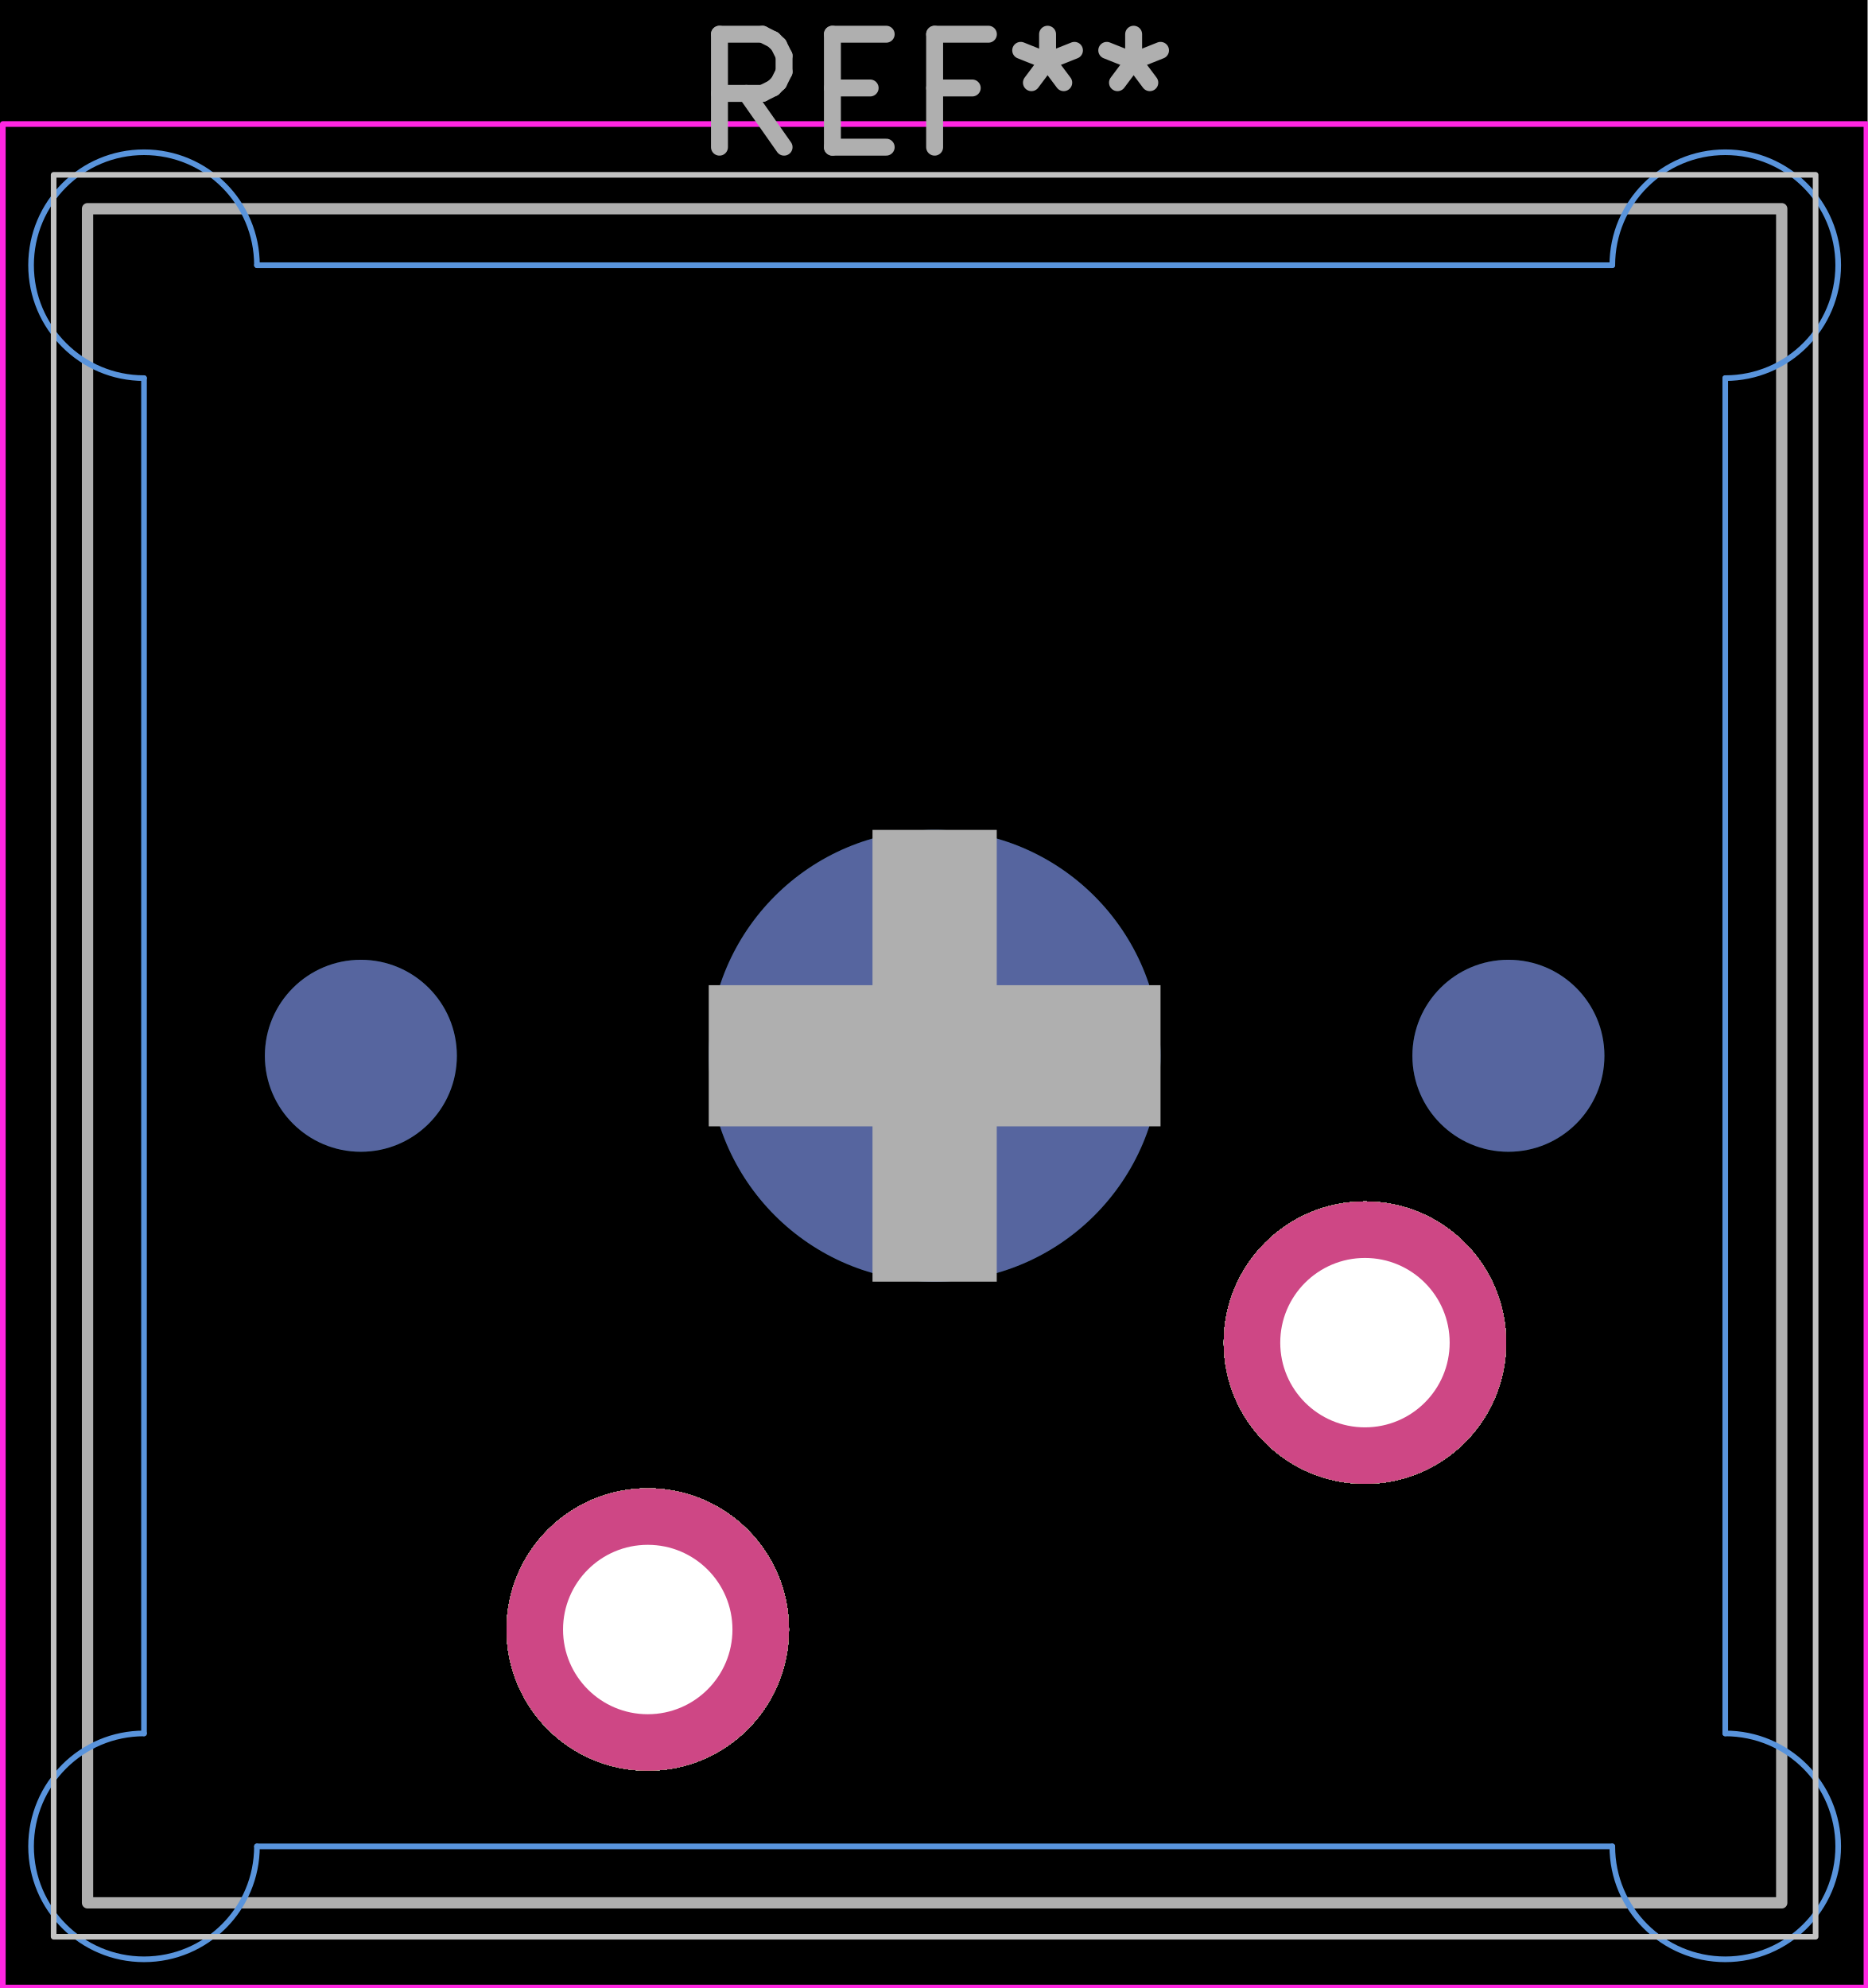
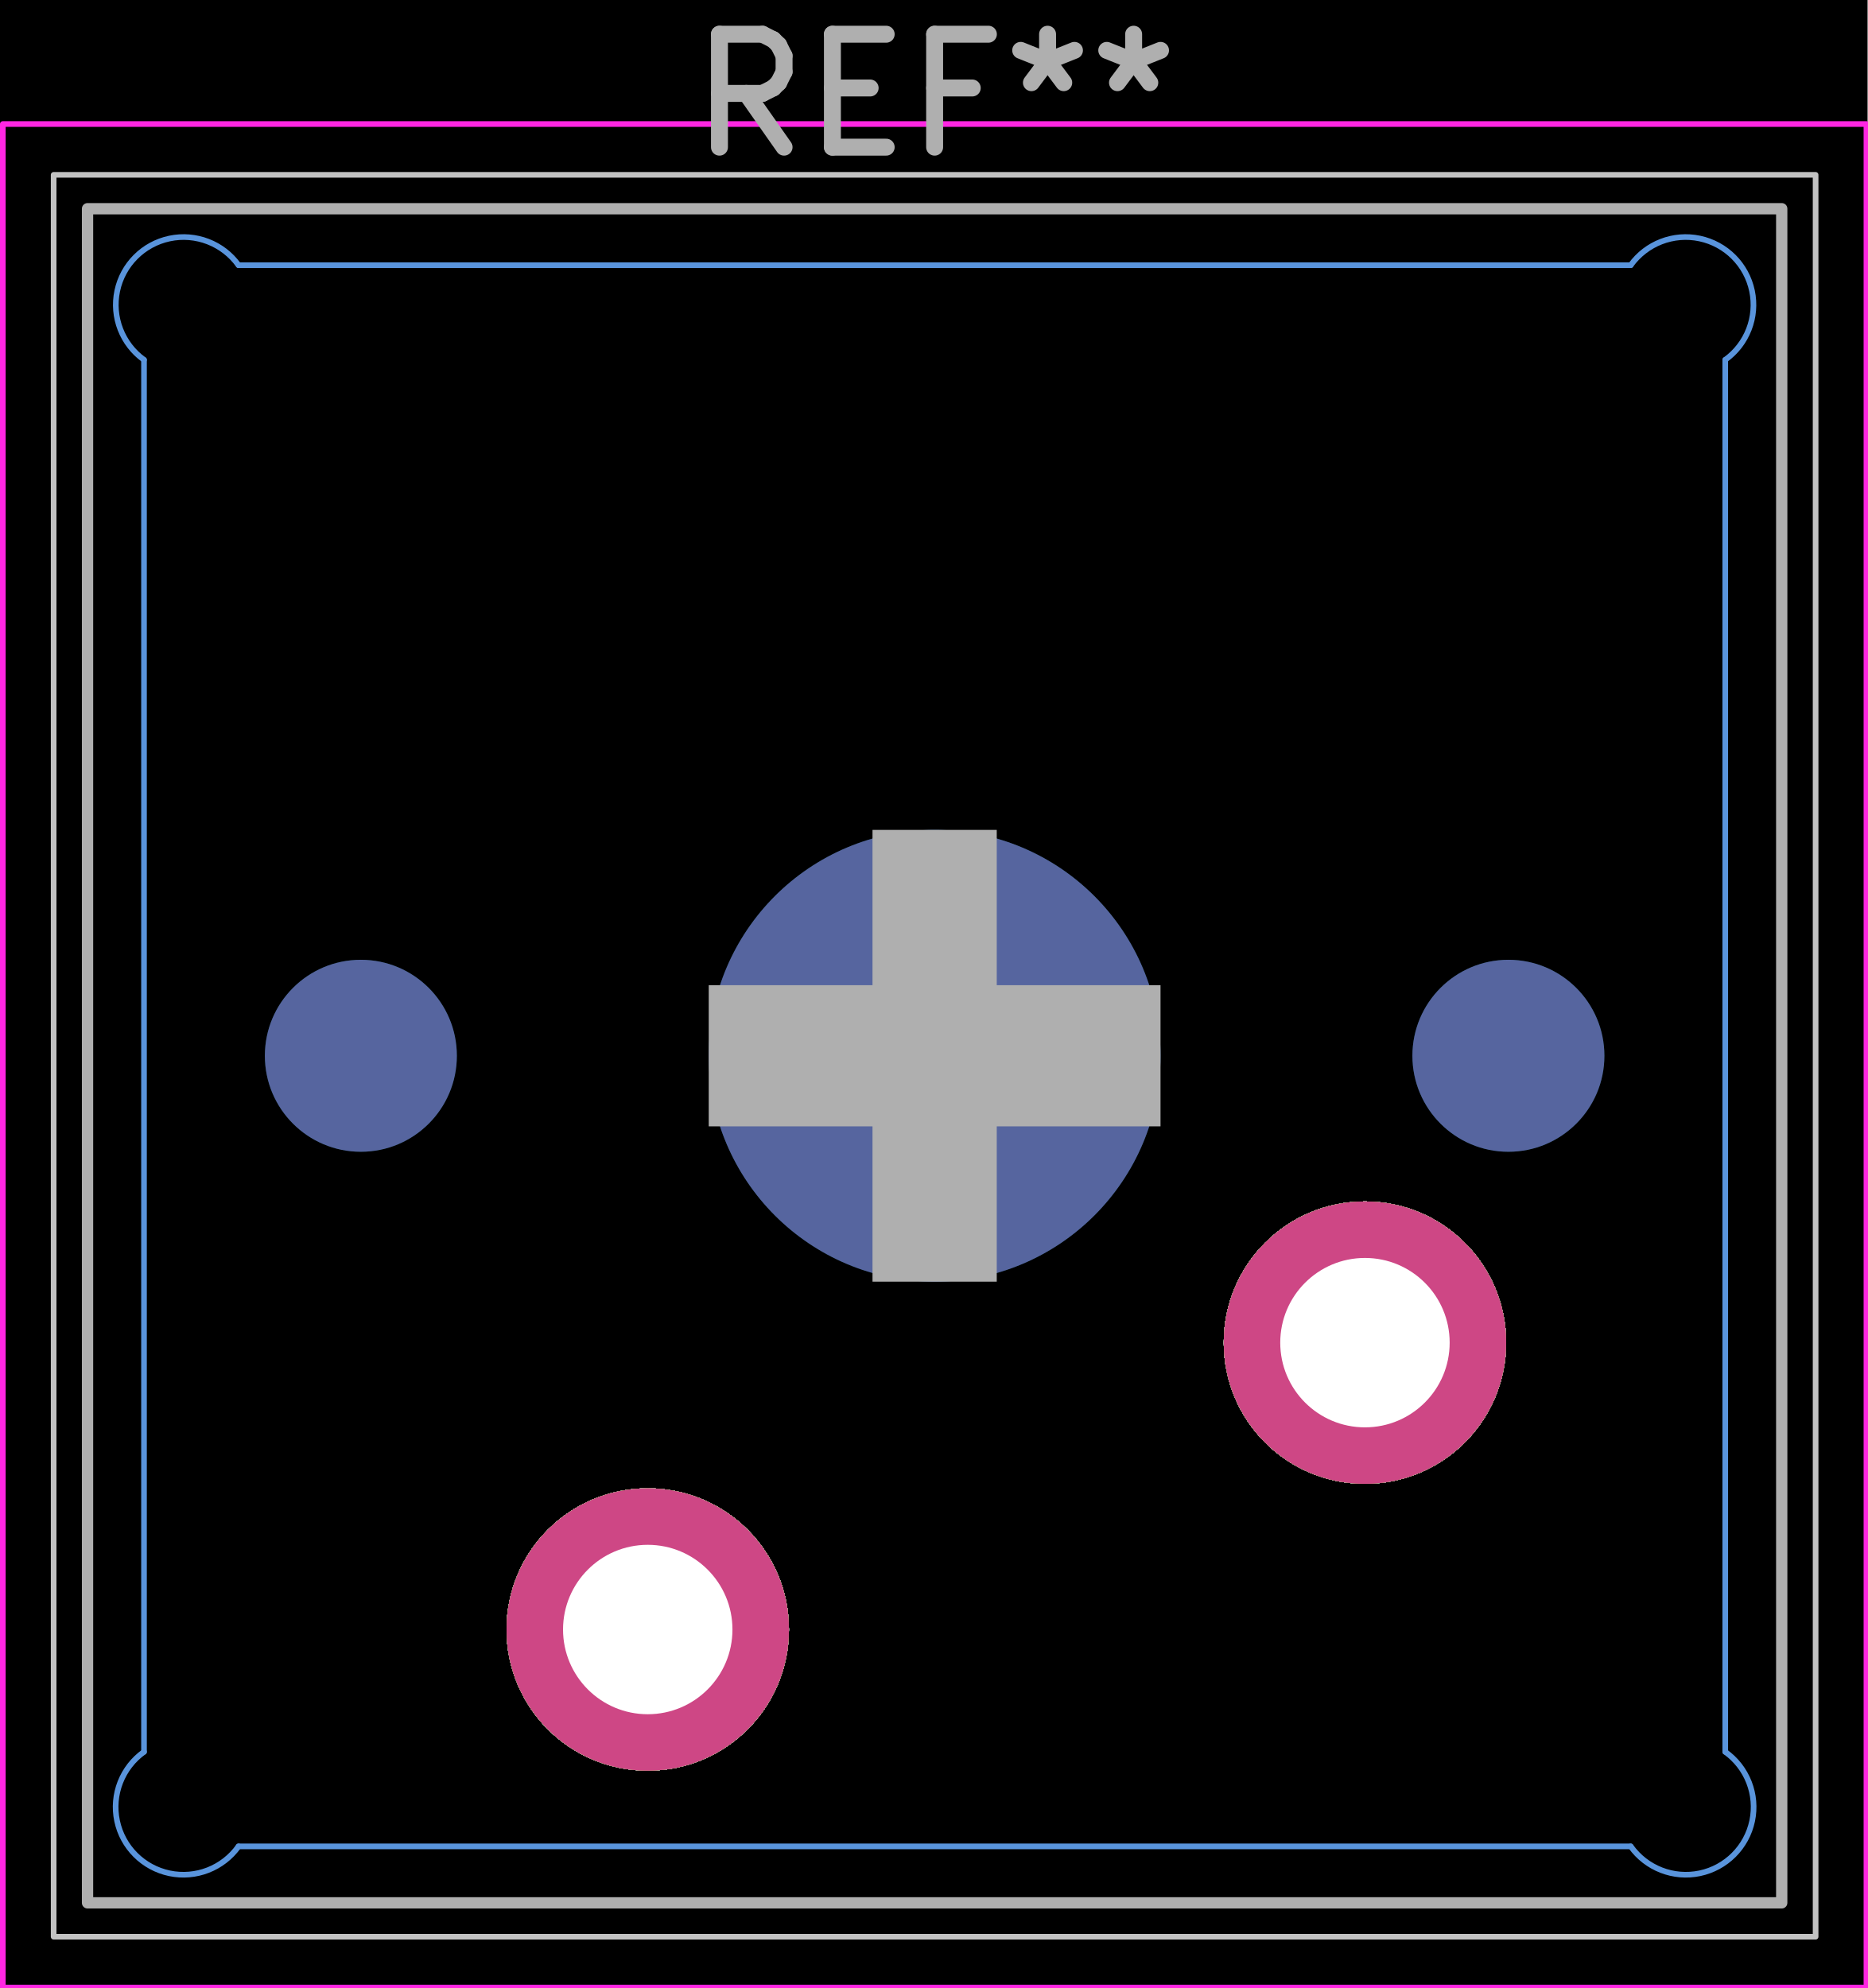
<svg xmlns="http://www.w3.org/2000/svg" version="1.1" width="100%" height="100%" viewBox="0 0 16.535 17.602" preserveAspectRatio="xMidYMid meet">
  <rect width="100%" height="100%" fill="black" />
  <g style="fill:#000000; fill-opacity:1;stroke:#000000; stroke-opacity:1; stroke-linecap:round; stroke-linejoin:round;" transform="translate(0 0) scale(1 1)">
</g>
  <g style="fill:#4D7FC4; fill-opacity:1; stroke:none;">
    <circle cx="12.085" cy="11.888" r="1.25" />
    <circle cx="5.735" cy="14.428" r="1.25" />
  </g>
  <g style="fill:#02FFEE; fill-opacity:0.4; stroke:none;">
    <circle cx="3.195" cy="9.348" r="0.85" />
    <circle cx="8.275" cy="9.348" r="2" />
    <circle cx="13.355" cy="9.348" r="0.85" />
    <circle cx="12.085" cy="11.888" r="1.25" />
    <circle cx="5.735" cy="14.428" r="1.25" />
  </g>
  <g style="fill:#F2EDA1; fill-opacity:1; stroke:none;">
    <circle cx="12.085" cy="11.888" r="1.25" />
    <circle cx="5.735" cy="14.428" r="1.25" />
  </g>
  <g style="fill:#E8B2A7; fill-opacity:1; stroke:none;">
    <circle cx="12.085" cy="11.888" r="1.25" />
    <circle cx="5.735" cy="14.428" r="1.25" />
  </g>
  <g style="fill:#28CCD9; fill-opacity:1; stroke:none;">
    <circle cx="12.085" cy="11.888" r="1.25" />
    <circle cx="5.735" cy="14.428" r="1.25" />
  </g>
  <g style="fill:#A7A5C6; fill-opacity:1; stroke:none;">
    <circle cx="12.085" cy="11.888" r="1.25" />
    <circle cx="5.735" cy="14.428" r="1.25" />
  </g>
  <g style="fill:#F76F8E; fill-opacity:1; stroke:none;">
    <circle cx="12.085" cy="11.888" r="1.25" />
    <circle cx="5.735" cy="14.428" r="1.25" />
  </g>
  <g style="fill:#5BC3EB; fill-opacity:1; stroke:none;">
    <circle cx="12.085" cy="11.888" r="1.25" />
    <circle cx="5.735" cy="14.428" r="1.25" />
  </g>
  <g style="fill:#ED7C33; fill-opacity:1; stroke:none;">
    <circle cx="12.085" cy="11.888" r="1.25" />
    <circle cx="5.735" cy="14.428" r="1.25" />
  </g>
  <g style="fill:#F2EDA1; fill-opacity:1; stroke:none;">
    <circle cx="12.085" cy="11.888" r="1.25" />
    <circle cx="5.735" cy="14.428" r="1.25" />
  </g>
  <g style="fill:#E8B2A7; fill-opacity:1; stroke:none;">
    <circle cx="12.085" cy="11.888" r="1.25" />
    <circle cx="5.735" cy="14.428" r="1.25" />
  </g>
  <g style="fill:#28CCD9; fill-opacity:1; stroke:none;">
    <circle cx="12.085" cy="11.888" r="1.25" />
    <circle cx="5.735" cy="14.428" r="1.25" />
  </g>
  <g style="fill:#A7A5C6; fill-opacity:1; stroke:none;">
    <circle cx="12.085" cy="11.888" r="1.25" />
    <circle cx="5.735" cy="14.428" r="1.25" />
  </g>
  <g style="fill:#F76F8E; fill-opacity:1; stroke:none;">
    <circle cx="12.085" cy="11.888" r="1.25" />
    <circle cx="5.735" cy="14.428" r="1.25" />
  </g>
  <g style="fill:#5BC3EB; fill-opacity:1; stroke:none;">
    <circle cx="12.085" cy="11.888" r="1.25" />
    <circle cx="5.735" cy="14.428" r="1.25" />
  </g>
  <g style="fill:#ED7C33; fill-opacity:1; stroke:none;">
    <circle cx="12.085" cy="11.888" r="1.25" />
    <circle cx="5.735" cy="14.428" r="1.25" />
  </g>
  <g style="fill:#F2EDA1; fill-opacity:1; stroke:none;">
    <circle cx="12.085" cy="11.888" r="1.25" />
    <circle cx="5.735" cy="14.428" r="1.25" />
  </g>
  <g style="fill:#E8B2A7; fill-opacity:1; stroke:none;">
    <circle cx="12.085" cy="11.888" r="1.25" />
    <circle cx="5.735" cy="14.428" r="1.25" />
  </g>
  <g style="fill:#28CCD9; fill-opacity:1; stroke:none;">
    <circle cx="12.085" cy="11.888" r="1.25" />
    <circle cx="5.735" cy="14.428" r="1.25" />
  </g>
  <g style="fill:#A7A5C6; fill-opacity:1; stroke:none;">
    <circle cx="12.085" cy="11.888" r="1.25" />
    <circle cx="5.735" cy="14.428" r="1.25" />
  </g>
  <g style="fill:#F76F8E; fill-opacity:1; stroke:none;">
    <circle cx="12.085" cy="11.888" r="1.25" />
    <circle cx="5.735" cy="14.428" r="1.25" />
  </g>
  <g style="fill:#5BC3EB; fill-opacity:1; stroke:none;">
    <circle cx="12.085" cy="11.888" r="1.25" />
    <circle cx="5.735" cy="14.428" r="1.25" />
  </g>
  <g style="fill:#ED7C33; fill-opacity:1; stroke:none;">
    <circle cx="12.085" cy="11.888" r="1.25" />
    <circle cx="5.735" cy="14.428" r="1.25" />
  </g>
  <g style="fill:#8DCB81; fill-opacity:1; stroke:none;">
    <circle cx="12.085" cy="11.888" r="1.25" />
    <circle cx="5.735" cy="14.428" r="1.25" />
  </g>
  <g style="fill:#F2EDA1; fill-opacity:1; stroke:none;">
    <circle cx="12.085" cy="11.888" r="1.25" />
    <circle cx="5.735" cy="14.428" r="1.25" />
  </g>
  <g style="fill:#E8B2A7; fill-opacity:1; stroke:none;">
    <circle cx="12.085" cy="11.888" r="1.25" />
    <circle cx="5.735" cy="14.428" r="1.25" />
  </g>
  <g style="fill:#28CCD9; fill-opacity:1; stroke:none;">
    <circle cx="12.085" cy="11.888" r="1.25" />
    <circle cx="5.735" cy="14.428" r="1.25" />
  </g>
  <g style="fill:#A7A5C6; fill-opacity:1; stroke:none;">
    <circle cx="12.085" cy="11.888" r="1.25" />
    <circle cx="5.735" cy="14.428" r="1.25" />
  </g>
  <g style="fill:#DB628B; fill-opacity:1; stroke:none;">
    <circle cx="12.085" cy="11.888" r="1.25" />
    <circle cx="5.735" cy="14.428" r="1.25" />
  </g>
  <g style="fill:#4FCBCB; fill-opacity:1; stroke:none;">
    <circle cx="12.085" cy="11.888" r="1.25" />
    <circle cx="5.735" cy="14.428" r="1.25" />
  </g>
  <g style="fill:#CE7D2C; fill-opacity:1; stroke:none;">
    <circle cx="12.085" cy="11.888" r="1.25" />
    <circle cx="5.735" cy="14.428" r="1.25" />
  </g>
  <g style="fill:#7FC87F; fill-opacity:1; stroke:none;">
    <circle cx="12.085" cy="11.888" r="1.25" />
    <circle cx="5.735" cy="14.428" r="1.25" />
  </g>
  <g style="fill:#C83434; fill-opacity:1; stroke:none;">
    <circle cx="12.085" cy="11.888" r="1.25" />
    <circle cx="5.735" cy="14.428" r="1.25" />
  </g>
  <g style="fill:#D864FF; fill-opacity:0.4; stroke:none;">
    <circle cx="3.195" cy="9.348" r="0.85" />
    <circle cx="8.275" cy="9.348" r="2" />
    <circle cx="13.355" cy="9.348" r="0.85" />
    <circle cx="12.085" cy="11.888" r="1.25" />
    <circle cx="5.735" cy="14.428" r="1.25" />
    <path style="fill:none;  stroke:#FF26E2; stroke-width:0.05; stroke-opacity:1;  stroke-linecap:round; stroke-linejoin:round;fill:none" d="M 0.025,1.098 16.525,1.098 16.525,17.598 0.025,17.598 Z" />
  </g>
  <g style="fill:none;  stroke:#AFAFAF; stroke-width:0.15; stroke-opacity:1;  stroke-linecap:round; stroke-linejoin:round;">
    <text x="8.275" y="1.348" textLength="4.536" font-size="1.333" lengthAdjust="spacingAndGlyphs" text-anchor="middle" opacity="0" stroke-opacity="0">REF**</text>
    <g class="stroked-text">
      <path d="M6.942 1.303 L6.608 0.827 " />
      <path d="M6.37 1.303 L6.37 0.303 " />
      <path d="M6.37 0.303 L6.751 0.303 " />
      <path d="M6.751 0.303 L6.846 0.351 " />
      <path d="M6.846 0.351 L6.894 0.398 " />
      <path d="M6.894 0.398 L6.942 0.494 " />
      <path d="M6.942 0.494 L6.942 0.636 " />
      <path d="M6.942 0.636 L6.894 0.732 " />
      <path d="M6.894 0.732 L6.846 0.779 " />
      <path d="M6.846 0.779 L6.751 0.827 " />
      <path d="M6.751 0.827 L6.37 0.827 " />
      <path d="M7.37 0.779 L7.704 0.779 " />
      <path d="M7.846 1.303 L7.37 1.303 " />
      <path d="M7.37 1.303 L7.37 0.303 " />
      <path d="M7.37 0.303 L7.846 0.303 " />
      <path d="M8.608 0.779 L8.275 0.779 " />
      <path d="M8.275 1.303 L8.275 0.303 " />
      <path d="M8.275 0.303 L8.751 0.303 " />
      <path d="M9.275 0.303 L9.275 0.541 " />
      <path d="M9.037 0.446 L9.275 0.541 " />
      <path d="M9.275 0.541 L9.513 0.446 " />
      <path d="M9.132 0.732 L9.275 0.541 " />
      <path d="M9.275 0.541 L9.418 0.732 " />
      <path d="M10.037 0.303 L10.037 0.541 " />
      <path d="M9.799 0.446 L10.037 0.541 " />
      <path d="M10.037 0.541 L10.275 0.446 " />
      <path d="M9.894 0.732 L10.037 0.541 " />
      <path d="M10.037 0.541 L10.18 0.732 " />
    </g>
    <path style="fill:none;  stroke:#AFAFAF; stroke-width:0.1; stroke-opacity:1;  stroke-linecap:round; stroke-linejoin:round;fill:none" d="M 0.775,1.848 15.775,1.848 15.775,16.848 0.775,16.848 Z" />
    <path style="fill:#AFAFAF; fill-opacity:1; stroke:none;fill-rule:evenodd;" d="M 8.825,8.723 10.275,8.723 10.275,9.973 8.825,9.973 8.825,11.348 7.725,11.348 7.725,9.973 6.275,9.973 6.275,8.723 7.725,8.723 7.725,7.348 8.825,7.348 Z" />
  </g>
  <g style="fill:none;  stroke:#5994DC; stroke-width:0.05; stroke-opacity:1;  stroke-linecap:round; stroke-linejoin:round;">
-     <path d="M2.275 2.348 L14.275 2.348 " />
-     <path d="M15.275 3.348 L15.275 15.348 " />
-     <path d="M14.275 16.348 L2.275 16.348 " />
-     <path d="M1.275 15.348 L1.275 3.348 " />
-     <path d="M15.275 3.348 A1 1 0.0 1 0 14.275 2.348" />
-     <path d="M14.275 16.348 A1 1 0.0 1 0 15.275 15.348" />
-     <path d="M1.275 15.348 A1 1 0.0 1 0 2.275 16.348" />
-     <path d="M2.275 2.348 A1 1 0.0 1 0 1.275 3.348" />
+     <path d="M2.112 2.348 L14.438 2.348 " />
+     <path d="M15.275 3.186 L15.275 15.511 " />
+     <path d="M14.438 16.348 L2.112 16.348 " />
+     <path d="M1.275 15.511 L1.275 3.186 " />
+     <path d="M15.275 3.186 A0.6 0.6 0.0 1 0 14.438 2.348" />
+     <path d="M14.438 16.348 A0.6 0.6 0.0 1 0 15.275 15.511" />
+     <path d="M1.275 15.511 A0.6 0.6 0.0 1 0 2.112 16.348" />
+     <path d="M2.112 2.348 A0.6 0.6 0.0 1 0 1.275 3.186" />
    <path style="fill:none;  stroke:#C2C2C2; stroke-width:0.05; stroke-opacity:1;  stroke-linecap:round; stroke-linejoin:round;fill:none" d="M 0.475,1.548 16.075,1.548 16.075,17.148 0.475,17.148 Z" />
  </g>
  <g style="fill:#FFFFFF; fill-opacity:1; stroke:none;">
    <circle cx="12.085" cy="11.888" r="0.75" />
  </g>
  <g style="fill:#FFFFFF; fill-opacity:1; stroke:none;">
    <circle cx="5.735" cy="14.428" r="0.75" />
  </g>
</svg>
